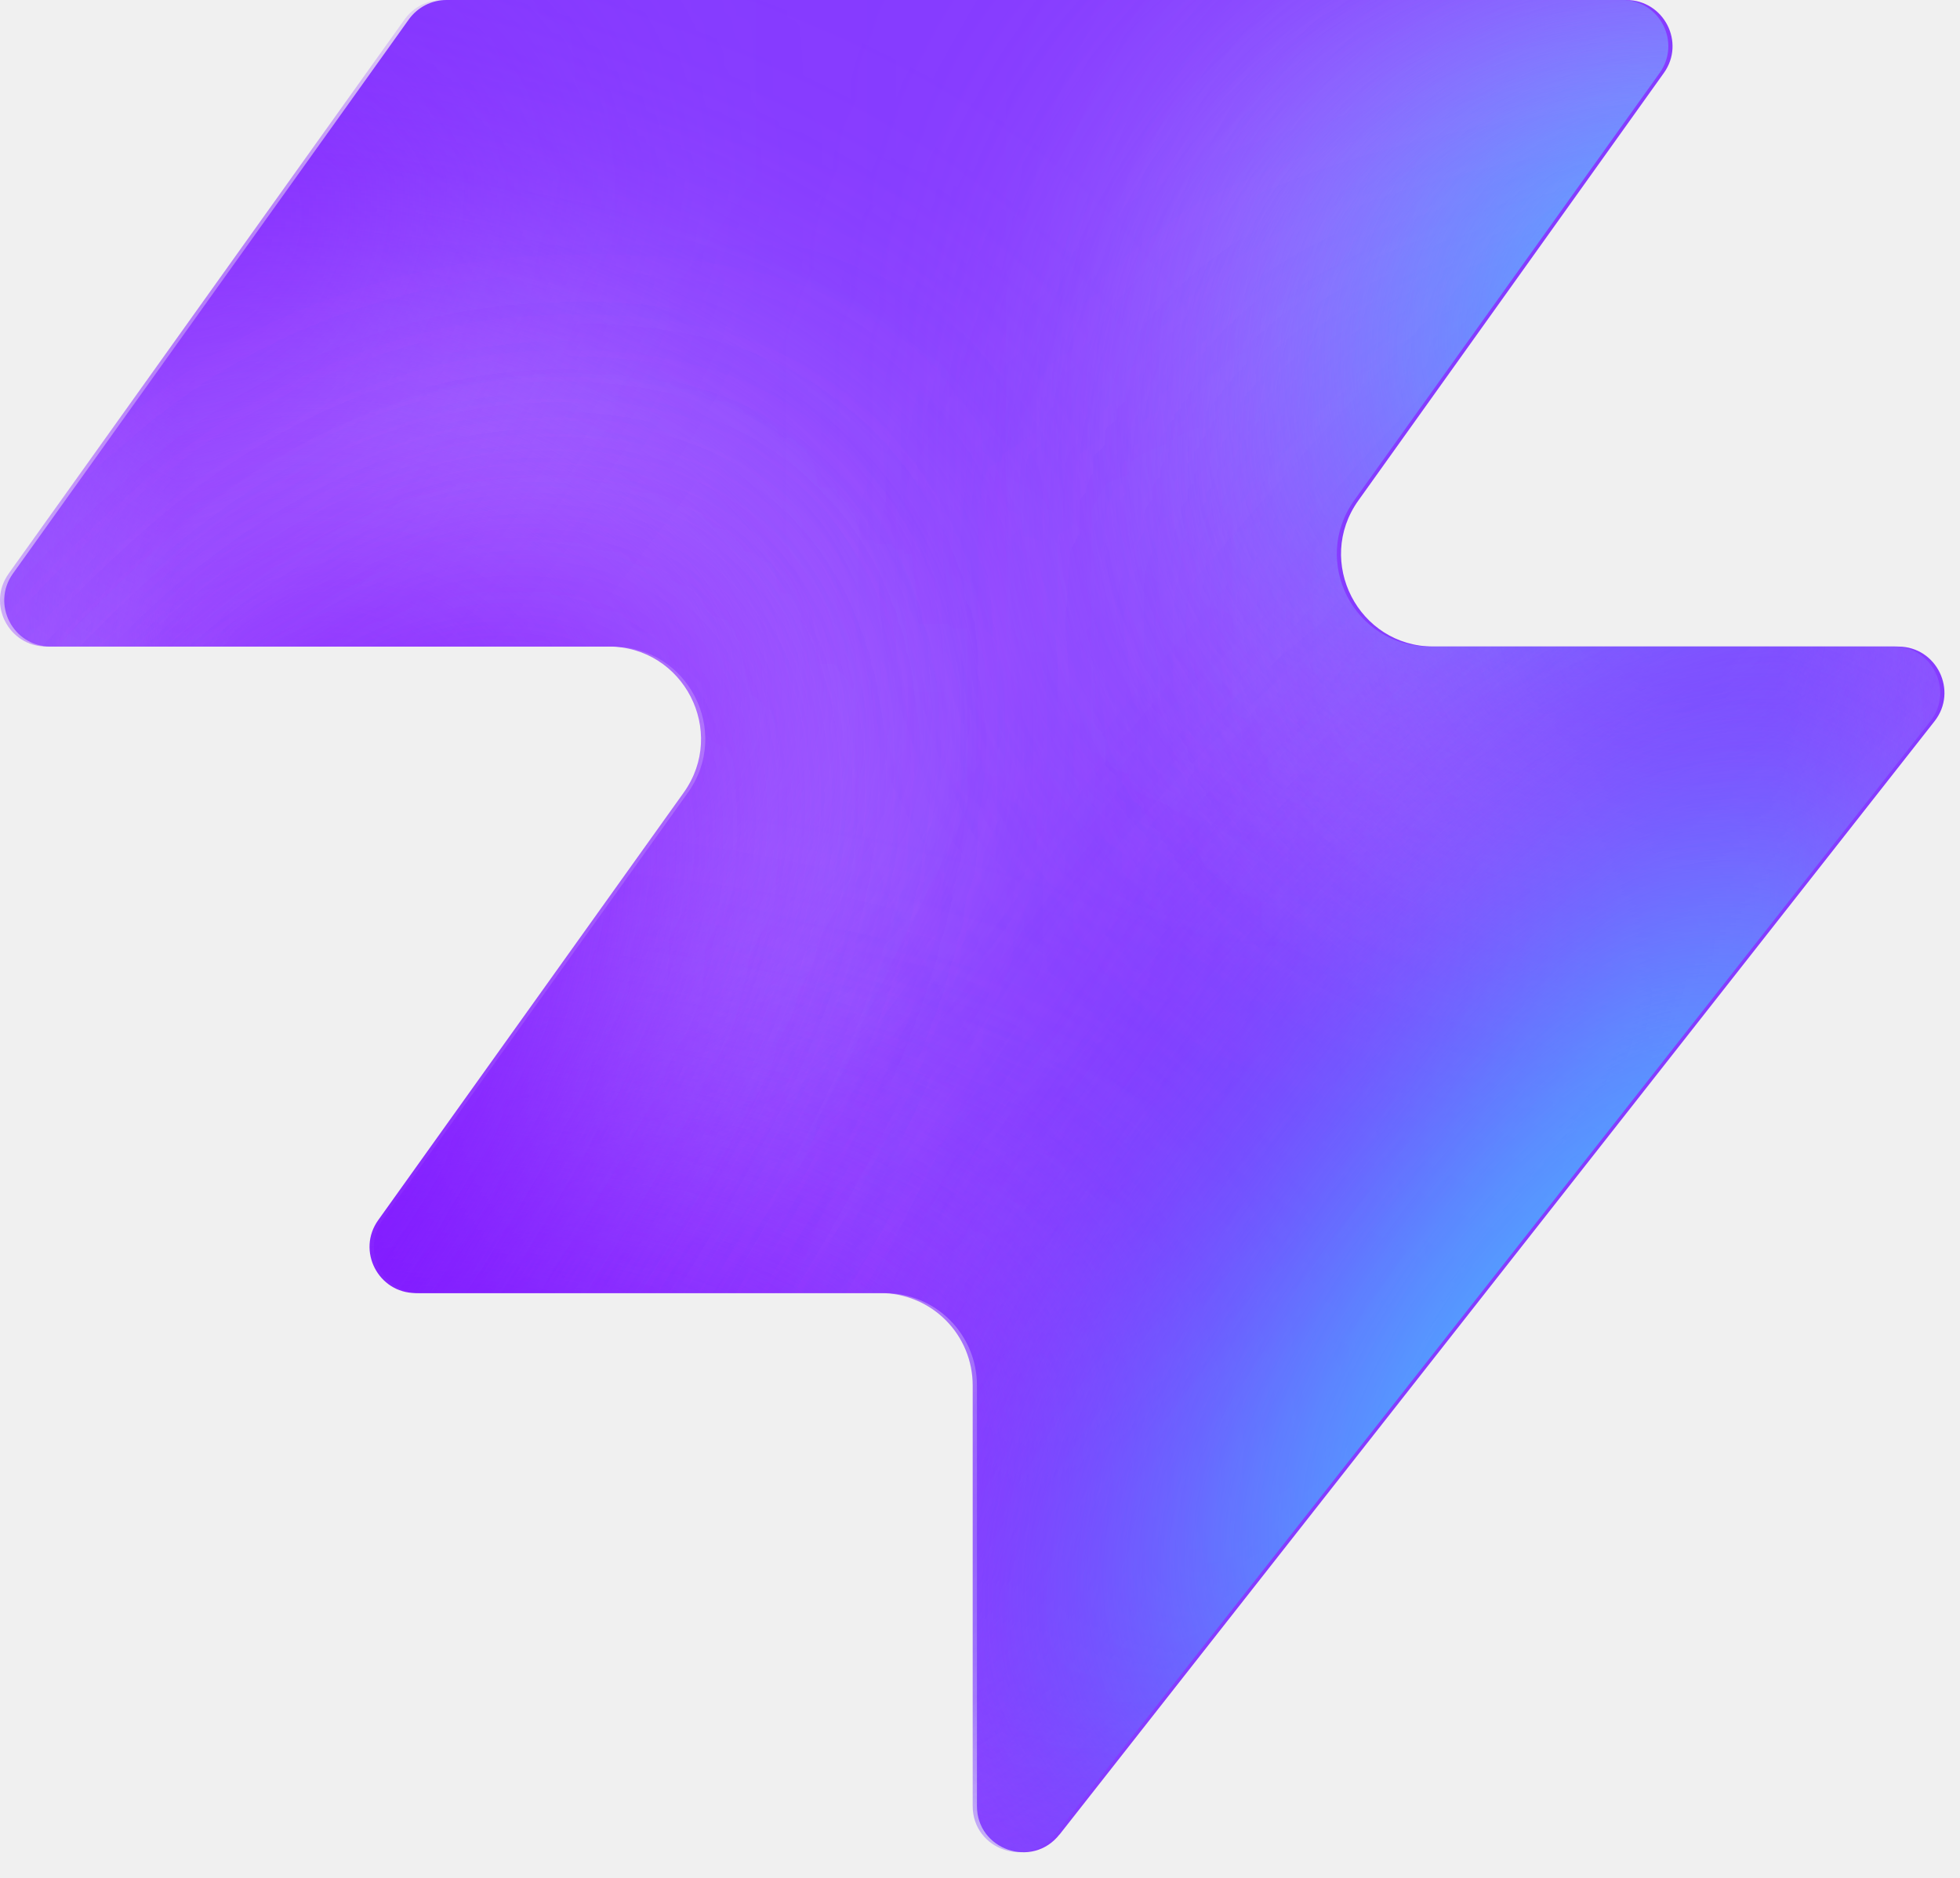
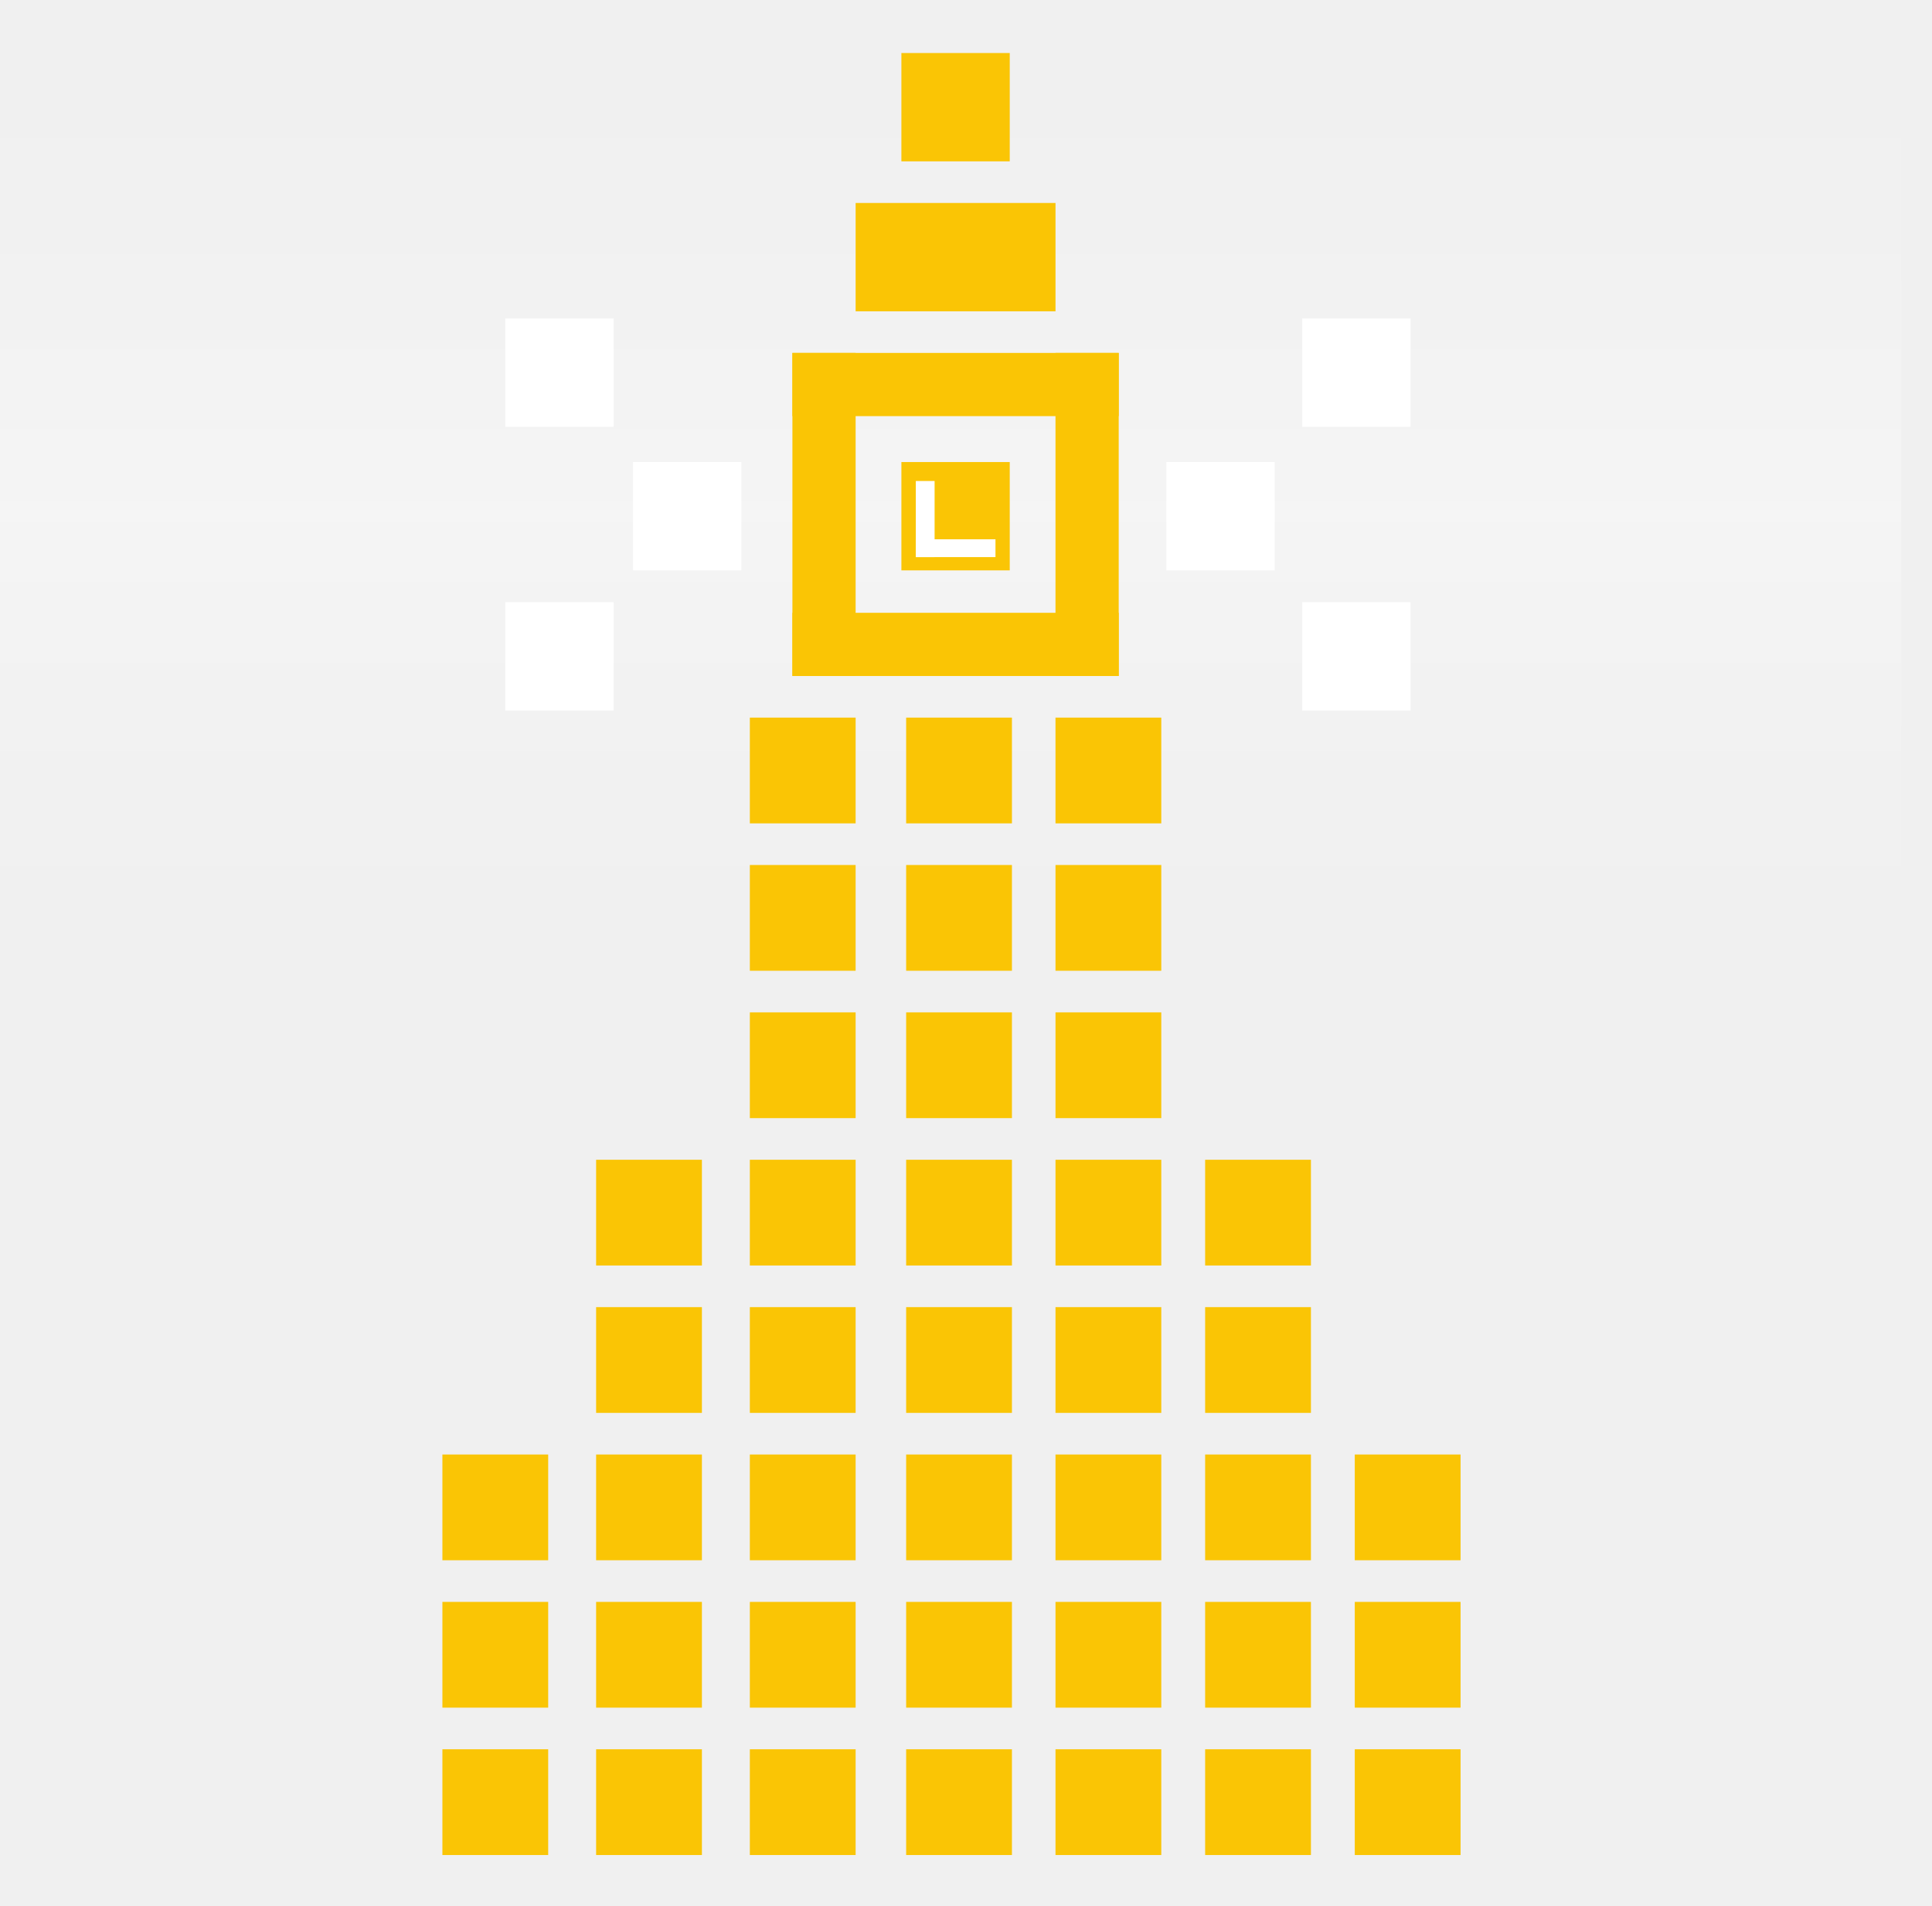
- <svg xmlns="http://www.w3.org/2000/svg" width="48" height="46" fill="none" viewBox="0 0 48 46">
-   <path fill="#863bff" d="M25.946 44.938c-.664.845-2.021.375-2.021-.698V33.937a2.26 2.26 0 0 0-2.262-2.262H10.287c-.92 0-1.456-1.04-.92-1.788l7.48-10.471c1.07-1.497 0-3.578-1.842-3.578H1.237c-.92 0-1.456-1.04-.92-1.788L10.013.474c.214-.297.556-.474.92-.474h28.894c.92 0 1.456 1.04.92 1.788l-7.48 10.471c-1.07 1.498 0 3.579 1.842 3.579h11.377c.943 0 1.473 1.088.89 1.83L25.947 44.94z" style="fill:#863bff;fill:color(display-p3 .525 .23 1);fill-opacity:1" />
-   <mask id="a" width="48" height="46" x="0" y="0" maskUnits="userSpaceOnUse" style="mask-type:alpha">
-     <path fill="#000" d="M25.842 44.938c-.664.844-2.021.375-2.021-.698V33.937a2.26 2.26 0 0 0-2.262-2.262H10.183c-.92 0-1.456-1.04-.92-1.788l7.48-10.471c1.07-1.498 0-3.579-1.842-3.579H1.133c-.92 0-1.456-1.04-.92-1.787L9.91.473c.214-.297.556-.474.92-.474h28.894c.92 0 1.456 1.04.92 1.788l-7.48 10.471c-1.07 1.498 0 3.578 1.842 3.578h11.377c.943 0 1.473 1.088.89 1.832L25.843 44.94z" style="fill:#000;fill-opacity:1" />
-   </mask>
-   <g mask="url(#a)">
-     <g filter="url(#b)">
-       <ellipse cx="5.508" cy="14.704" fill="#ede6ff" rx="5.508" ry="14.704" style="fill:#ede6ff;fill:color(display-p3 .927 .903 1);fill-opacity:1" transform="matrix(.00324 1 1 -.00324 -4.47 31.516)" />
-     </g>
-     <g filter="url(#c)">
-       <ellipse cx="10.399" cy="29.851" fill="#ede6ff" rx="10.399" ry="29.851" style="fill:#ede6ff;fill:color(display-p3 .927 .903 1);fill-opacity:1" transform="matrix(.00324 1 1 -.00324 -39.328 7.883)" />
-     </g>
-     <g filter="url(#d)">
-       <ellipse cx="5.508" cy="30.487" fill="#7e14ff" rx="5.508" ry="30.487" style="fill:#7e14ff;fill:color(display-p3 .492 .077 1);fill-opacity:1" transform="rotate(89.814 -25.913 -14.639)scale(1 -1)" />
-     </g>
-     <g filter="url(#e)">
-       <ellipse cx="5.508" cy="30.599" fill="#7e14ff" rx="5.508" ry="30.599" style="fill:#7e14ff;fill:color(display-p3 .492 .077 1);fill-opacity:1" transform="rotate(89.814 -32.644 -3.334)scale(1 -1)" />
-     </g>
-     <g filter="url(#f)">
-       <ellipse cx="5.508" cy="30.599" fill="#7e14ff" rx="5.508" ry="30.599" style="fill:#7e14ff;fill:color(display-p3 .492 .077 1);fill-opacity:1" transform="matrix(.00324 1 1 -.00324 -34.34 30.47)" />
-     </g>
-     <g filter="url(#g)">
-       <ellipse cx="14.072" cy="22.078" fill="#ede6ff" rx="14.072" ry="22.078" style="fill:#ede6ff;fill:color(display-p3 .927 .903 1);fill-opacity:1" transform="rotate(93.35 24.506 48.493)scale(-1 1)" />
-     </g>
-     <g filter="url(#h)">
-       <ellipse cx="3.47" cy="21.501" fill="#7e14ff" rx="3.47" ry="21.501" style="fill:#7e14ff;fill:color(display-p3 .492 .077 1);fill-opacity:1" transform="rotate(89.009 28.708 47.59)scale(-1 1)" />
-     </g>
-     <g filter="url(#i)">
-       <ellipse cx="3.47" cy="21.501" fill="#7e14ff" rx="3.47" ry="21.501" style="fill:#7e14ff;fill:color(display-p3 .492 .077 1);fill-opacity:1" transform="rotate(89.009 28.708 47.59)scale(-1 1)" />
-     </g>
-     <g filter="url(#j)">
-       <ellipse cx=".387" cy="8.972" fill="#7e14ff" rx="4.407" ry="29.108" style="fill:#7e14ff;fill:color(display-p3 .492 .077 1);fill-opacity:1" transform="rotate(39.51 .387 8.972)" />
-     </g>
-     <g filter="url(#k)">
-       <ellipse cx="47.523" cy="-6.092" fill="#7e14ff" rx="4.407" ry="29.108" style="fill:#7e14ff;fill:color(display-p3 .492 .077 1);fill-opacity:1" transform="rotate(37.892 47.523 -6.092)" />
-     </g>
-     <g filter="url(#l)">
-       <ellipse cx="41.412" cy="6.333" fill="#47bfff" rx="5.971" ry="9.665" style="fill:#47bfff;fill:color(display-p3 .28 .748 1);fill-opacity:1" transform="rotate(37.892 41.412 6.333)" />
-     </g>
-     <g filter="url(#m)">
-       <ellipse cx="-1.879" cy="38.332" fill="#7e14ff" rx="4.407" ry="29.108" style="fill:#7e14ff;fill:color(display-p3 .492 .077 1);fill-opacity:1" transform="rotate(37.892 -1.88 38.332)" />
-     </g>
-     <g filter="url(#n)">
-       <ellipse cx="-1.879" cy="38.332" fill="#7e14ff" rx="4.407" ry="29.108" style="fill:#7e14ff;fill:color(display-p3 .492 .077 1);fill-opacity:1" transform="rotate(37.892 -1.88 38.332)" />
-     </g>
-     <g filter="url(#o)">
-       <ellipse cx="35.651" cy="29.907" fill="#7e14ff" rx="4.407" ry="29.108" style="fill:#7e14ff;fill:color(display-p3 .492 .077 1);fill-opacity:1" transform="rotate(37.892 35.651 29.907)" />
-     </g>
-     <g filter="url(#p)">
-       <ellipse cx="38.418" cy="32.4" fill="#47bfff" rx="5.971" ry="15.297" style="fill:#47bfff;fill:color(display-p3 .28 .748 1);fill-opacity:1" transform="rotate(37.892 38.418 32.4)" />
-     </g>
+ <svg xmlns="http://www.w3.org/2000/svg" viewBox="0 0 1015.26 1001.53">
+   <defs>
+     <style>.cls-1{fill:#fff;}.cls-2{fill:url(#linear-gradient);opacity:.31;}.cls-3{fill:#fac505;}</style>
+     <linearGradient id="linear-gradient" x1="499.56" y1="11.47" x2="499.56" y2="517.04" gradientUnits="userSpaceOnUse">
+       <stop offset="0" stop-color="#fff" stop-opacity="0" />
+       <stop offset=".05" stop-color="#fff" stop-opacity=".02" />
+       <stop offset=".11" stop-color="#fff" stop-opacity=".09" />
+       <stop offset=".18" stop-color="#fff" stop-opacity=".2" />
+       <stop offset=".26" stop-color="#fff" stop-opacity=".36" />
+       <stop offset=".35" stop-color="#fff" stop-opacity=".56" />
+       <stop offset=".44" stop-color="#fff" stop-opacity=".8" />
+       <stop offset=".51" stop-color="#fff" />
+       <stop offset=".58" stop-color="#fff" stop-opacity=".76" />
+       <stop offset=".67" stop-color="#fff" stop-opacity=".53" />
+       <stop offset=".75" stop-color="#fff" stop-opacity=".34" />
+       <stop offset=".82" stop-color="#fff" stop-opacity=".19" />
+       <stop offset=".89" stop-color="#fff" stop-opacity=".09" />
+       <stop offset=".95" stop-color="#fff" stop-opacity=".02" />
+       <stop offset="1" stop-color="#fff" stop-opacity="0" />
+     </linearGradient>
+   </defs>
+   <g id="Layer_5">
+     <rect class="cls-2" y="1.53" width="999.13" height="999.13" />
  </g>
-   <defs>
-     <filter id="b" width="60.045" height="41.654" x="-19.77" y="16.149" color-interpolation-filters="sRGB" filterUnits="userSpaceOnUse">
-       <feFlood flood-opacity="0" result="BackgroundImageFix" />
-       <feBlend in="SourceGraphic" in2="BackgroundImageFix" result="shape" />
-       <feGaussianBlur result="effect1_foregroundBlur_2002_17158" stdDeviation="7.659" />
-     </filter>
-     <filter id="c" width="90.34" height="51.437" x="-54.613" y="-7.533" color-interpolation-filters="sRGB" filterUnits="userSpaceOnUse">
-       <feFlood flood-opacity="0" result="BackgroundImageFix" />
-       <feBlend in="SourceGraphic" in2="BackgroundImageFix" result="shape" />
-       <feGaussianBlur result="effect1_foregroundBlur_2002_17158" stdDeviation="7.659" />
-     </filter>
-     <filter id="d" width="79.355" height="29.4" x="-49.64" y="2.03" color-interpolation-filters="sRGB" filterUnits="userSpaceOnUse">
-       <feFlood flood-opacity="0" result="BackgroundImageFix" />
-       <feBlend in="SourceGraphic" in2="BackgroundImageFix" result="shape" />
-       <feGaussianBlur result="effect1_foregroundBlur_2002_17158" stdDeviation="4.596" />
-     </filter>
-     <filter id="e" width="79.579" height="29.4" x="-45.045" y="20.029" color-interpolation-filters="sRGB" filterUnits="userSpaceOnUse">
-       <feFlood flood-opacity="0" result="BackgroundImageFix" />
-       <feBlend in="SourceGraphic" in2="BackgroundImageFix" result="shape" />
-       <feGaussianBlur result="effect1_foregroundBlur_2002_17158" stdDeviation="4.596" />
-     </filter>
-     <filter id="f" width="79.579" height="29.4" x="-43.513" y="21.178" color-interpolation-filters="sRGB" filterUnits="userSpaceOnUse">
-       <feFlood flood-opacity="0" result="BackgroundImageFix" />
-       <feBlend in="SourceGraphic" in2="BackgroundImageFix" result="shape" />
-       <feGaussianBlur result="effect1_foregroundBlur_2002_17158" stdDeviation="4.596" />
-     </filter>
-     <filter id="g" width="74.749" height="58.852" x="15.756" y="-17.901" color-interpolation-filters="sRGB" filterUnits="userSpaceOnUse">
-       <feFlood flood-opacity="0" result="BackgroundImageFix" />
-       <feBlend in="SourceGraphic" in2="BackgroundImageFix" result="shape" />
-       <feGaussianBlur result="effect1_foregroundBlur_2002_17158" stdDeviation="7.659" />
-     </filter>
-     <filter id="h" width="61.377" height="25.362" x="23.548" y="2.284" color-interpolation-filters="sRGB" filterUnits="userSpaceOnUse">
-       <feFlood flood-opacity="0" result="BackgroundImageFix" />
-       <feBlend in="SourceGraphic" in2="BackgroundImageFix" result="shape" />
-       <feGaussianBlur result="effect1_foregroundBlur_2002_17158" stdDeviation="4.596" />
-     </filter>
-     <filter id="i" width="61.377" height="25.362" x="23.548" y="2.284" color-interpolation-filters="sRGB" filterUnits="userSpaceOnUse">
-       <feFlood flood-opacity="0" result="BackgroundImageFix" />
-       <feBlend in="SourceGraphic" in2="BackgroundImageFix" result="shape" />
-       <feGaussianBlur result="effect1_foregroundBlur_2002_17158" stdDeviation="4.596" />
-     </filter>
-     <filter id="j" width="56.045" height="63.649" x="-27.636" y="-22.853" color-interpolation-filters="sRGB" filterUnits="userSpaceOnUse">
-       <feFlood flood-opacity="0" result="BackgroundImageFix" />
-       <feBlend in="SourceGraphic" in2="BackgroundImageFix" result="shape" />
-       <feGaussianBlur result="effect1_foregroundBlur_2002_17158" stdDeviation="4.596" />
-     </filter>
-     <filter id="k" width="54.814" height="64.646" x="20.116" y="-38.415" color-interpolation-filters="sRGB" filterUnits="userSpaceOnUse">
-       <feFlood flood-opacity="0" result="BackgroundImageFix" />
-       <feBlend in="SourceGraphic" in2="BackgroundImageFix" result="shape" />
-       <feGaussianBlur result="effect1_foregroundBlur_2002_17158" stdDeviation="4.596" />
-     </filter>
-     <filter id="l" width="33.541" height="35.313" x="24.641" y="-11.323" color-interpolation-filters="sRGB" filterUnits="userSpaceOnUse">
-       <feFlood flood-opacity="0" result="BackgroundImageFix" />
-       <feBlend in="SourceGraphic" in2="BackgroundImageFix" result="shape" />
-       <feGaussianBlur result="effect1_foregroundBlur_2002_17158" stdDeviation="4.596" />
-     </filter>
-     <filter id="m" width="54.814" height="64.646" x="-29.286" y="6.009" color-interpolation-filters="sRGB" filterUnits="userSpaceOnUse">
-       <feFlood flood-opacity="0" result="BackgroundImageFix" />
-       <feBlend in="SourceGraphic" in2="BackgroundImageFix" result="shape" />
-       <feGaussianBlur result="effect1_foregroundBlur_2002_17158" stdDeviation="4.596" />
-     </filter>
-     <filter id="n" width="54.814" height="64.646" x="-29.286" y="6.009" color-interpolation-filters="sRGB" filterUnits="userSpaceOnUse">
-       <feFlood flood-opacity="0" result="BackgroundImageFix" />
-       <feBlend in="SourceGraphic" in2="BackgroundImageFix" result="shape" />
-       <feGaussianBlur result="effect1_foregroundBlur_2002_17158" stdDeviation="4.596" />
-     </filter>
-     <filter id="o" width="54.814" height="64.646" x="8.244" y="-2.416" color-interpolation-filters="sRGB" filterUnits="userSpaceOnUse">
-       <feFlood flood-opacity="0" result="BackgroundImageFix" />
-       <feBlend in="SourceGraphic" in2="BackgroundImageFix" result="shape" />
-       <feGaussianBlur result="effect1_foregroundBlur_2002_17158" stdDeviation="4.596" />
-     </filter>
-     <filter id="p" width="39.409" height="43.623" x="18.713" y="10.588" color-interpolation-filters="sRGB" filterUnits="userSpaceOnUse">
-       <feFlood flood-opacity="0" result="BackgroundImageFix" />
-       <feBlend in="SourceGraphic" in2="BackgroundImageFix" result="shape" />
-       <feGaussianBlur result="effect1_foregroundBlur_2002_17158" stdDeviation="4.596" />
-     </filter>
-   </defs>
+   <g id="Layer_3">
+     <rect class="cls-3" x="476.18" y="377.2" width="55.59" height="55.59" />
+     <rect class="cls-3" x="394.04" y="377.2" width="55.59" height="55.59" />
+     <rect class="cls-3" x="554.66" y="377.2" width="55.59" height="55.59" />
+     <rect class="cls-3" x="476.18" y="687.07" width="55.59" height="55.59" />
+     <rect class="cls-3" x="476.18" y="454.67" width="55.59" height="55.59" />
+     <rect class="cls-3" x="394.04" y="454.67" width="55.59" height="55.59" />
+     <rect class="cls-3" x="394.04" y="532.14" width="55.59" height="55.59" />
+     <rect class="cls-3" x="394.04" y="609.61" width="55.59" height="55.59" />
+     <rect class="cls-3" x="394.04" y="687.07" width="55.59" height="55.59" />
+     <rect class="cls-3" x="394.04" y="764.54" width="55.59" height="55.59" />
+     <rect class="cls-3" x="394.04" y="842.01" width="55.59" height="55.59" />
+     <rect class="cls-3" x="554.66" y="454.67" width="55.59" height="55.59" />
+     <rect class="cls-3" x="554.66" y="532.14" width="55.59" height="55.59" />
+     <rect class="cls-3" x="633.3" y="687.07" width="55.59" height="55.59" />
+     <rect class="cls-3" x="633.3" y="764.54" width="55.59" height="55.59" />
+     <rect class="cls-3" x="633.3" y="842.01" width="55.59" height="55.59" />
+     <rect class="cls-3" x="554.66" y="609.61" width="55.59" height="55.59" />
+     <rect class="cls-3" x="633.3" y="609.61" width="55.59" height="55.59" />
+     <rect class="cls-3" x="554.66" y="687.07" width="55.59" height="55.59" />
+     <rect class="cls-3" x="554.66" y="764.54" width="55.59" height="55.59" />
+     <rect class="cls-3" x="554.66" y="842.01" width="55.59" height="55.59" />
+     <rect class="cls-3" x="476.18" y="609.61" width="55.59" height="55.59" />
+     <rect class="cls-3" x="476.18" y="532.14" width="55.59" height="55.59" />
+     <rect class="cls-3" x="476.18" y="764.54" width="55.59" height="55.59" />
+     <rect class="cls-3" x="476.18" y="842.01" width="55.59" height="55.59" />
+     <rect class="cls-3" x="473.68" y="242.87" width="56.94" height="56.94" />
+     <rect class="cls-3" x="449.63" y="106.69" width="105.04" height="56.94" />
+     <rect class="cls-3" x="416.41" y="185.51" width="33.22" height="169.81" />
+     <rect class="cls-3" x="416.41" y="322.11" width="171.47" height="33.22" />
+     <rect class="cls-3" x="554.66" y="185.51" width="33.22" height="169.81" />
+     <rect class="cls-3" x="416.41" y="185.51" width="171.47" height="33.22" />
+     <rect class="cls-3" x="313.26" y="687.07" width="55.59" height="55.59" />
+     <rect class="cls-3" x="313.26" y="764.54" width="55.59" height="55.59" />
+     <rect class="cls-3" x="232.48" y="764.54" width="55.59" height="55.59" />
+     <rect class="cls-3" x="232.48" y="842.01" width="55.59" height="55.59" />
+     <rect class="cls-3" x="313.26" y="842.01" width="55.59" height="55.59" />
+     <rect class="cls-3" x="313.26" y="609.61" width="55.59" height="55.59" />
+     <rect class="cls-3" x="711.93" y="764.54" width="55.59" height="55.59" />
+     <rect class="cls-3" x="711.93" y="842.01" width="55.59" height="55.59" />
+     <rect class="cls-3" x="394.04" y="919.48" width="55.59" height="55.59" />
+     <rect class="cls-3" x="633.3" y="919.48" width="55.59" height="55.59" />
+     <rect class="cls-3" x="554.66" y="919.48" width="55.59" height="55.59" />
+     <rect class="cls-3" x="476.18" y="919.48" width="55.59" height="55.59" />
+     <rect class="cls-3" x="232.48" y="919.48" width="55.59" height="55.59" />
+     <rect class="cls-3" x="313.26" y="919.48" width="55.59" height="55.59" />
+     <rect class="cls-3" x="711.93" y="919.48" width="55.59" height="55.59" />
+     <rect class="cls-1" x="612.91" y="242.87" width="56.94" height="56.94" />
+     <rect class="cls-1" x="684.31" y="316.53" width="56.94" height="56.94" />
+     <rect class="cls-1" x="265.53" y="316.53" width="56.94" height="56.94" />
+     <rect class="cls-1" x="684.31" y="167.4" width="56.94" height="56.94" />
+     <rect class="cls-1" x="265.53" y="167.4" width="56.94" height="56.94" />
+     <rect class="cls-1" x="332.67" y="242.87" width="56.94" height="56.94" />
+     <rect class="cls-3" x="473.68" y="27.87" width="56.94" height="56.94" />
+   </g>
+   <g id="Layer_4">
+     <rect class="cls-1" x="481.26" y="252.83" width="9.87" height="40" />
+     <rect class="cls-1" x="497.51" y="267.21" width="9.36" height="41.87" transform="translate(214.04 790.34) rotate(-90)" />
+   </g>
</svg>
